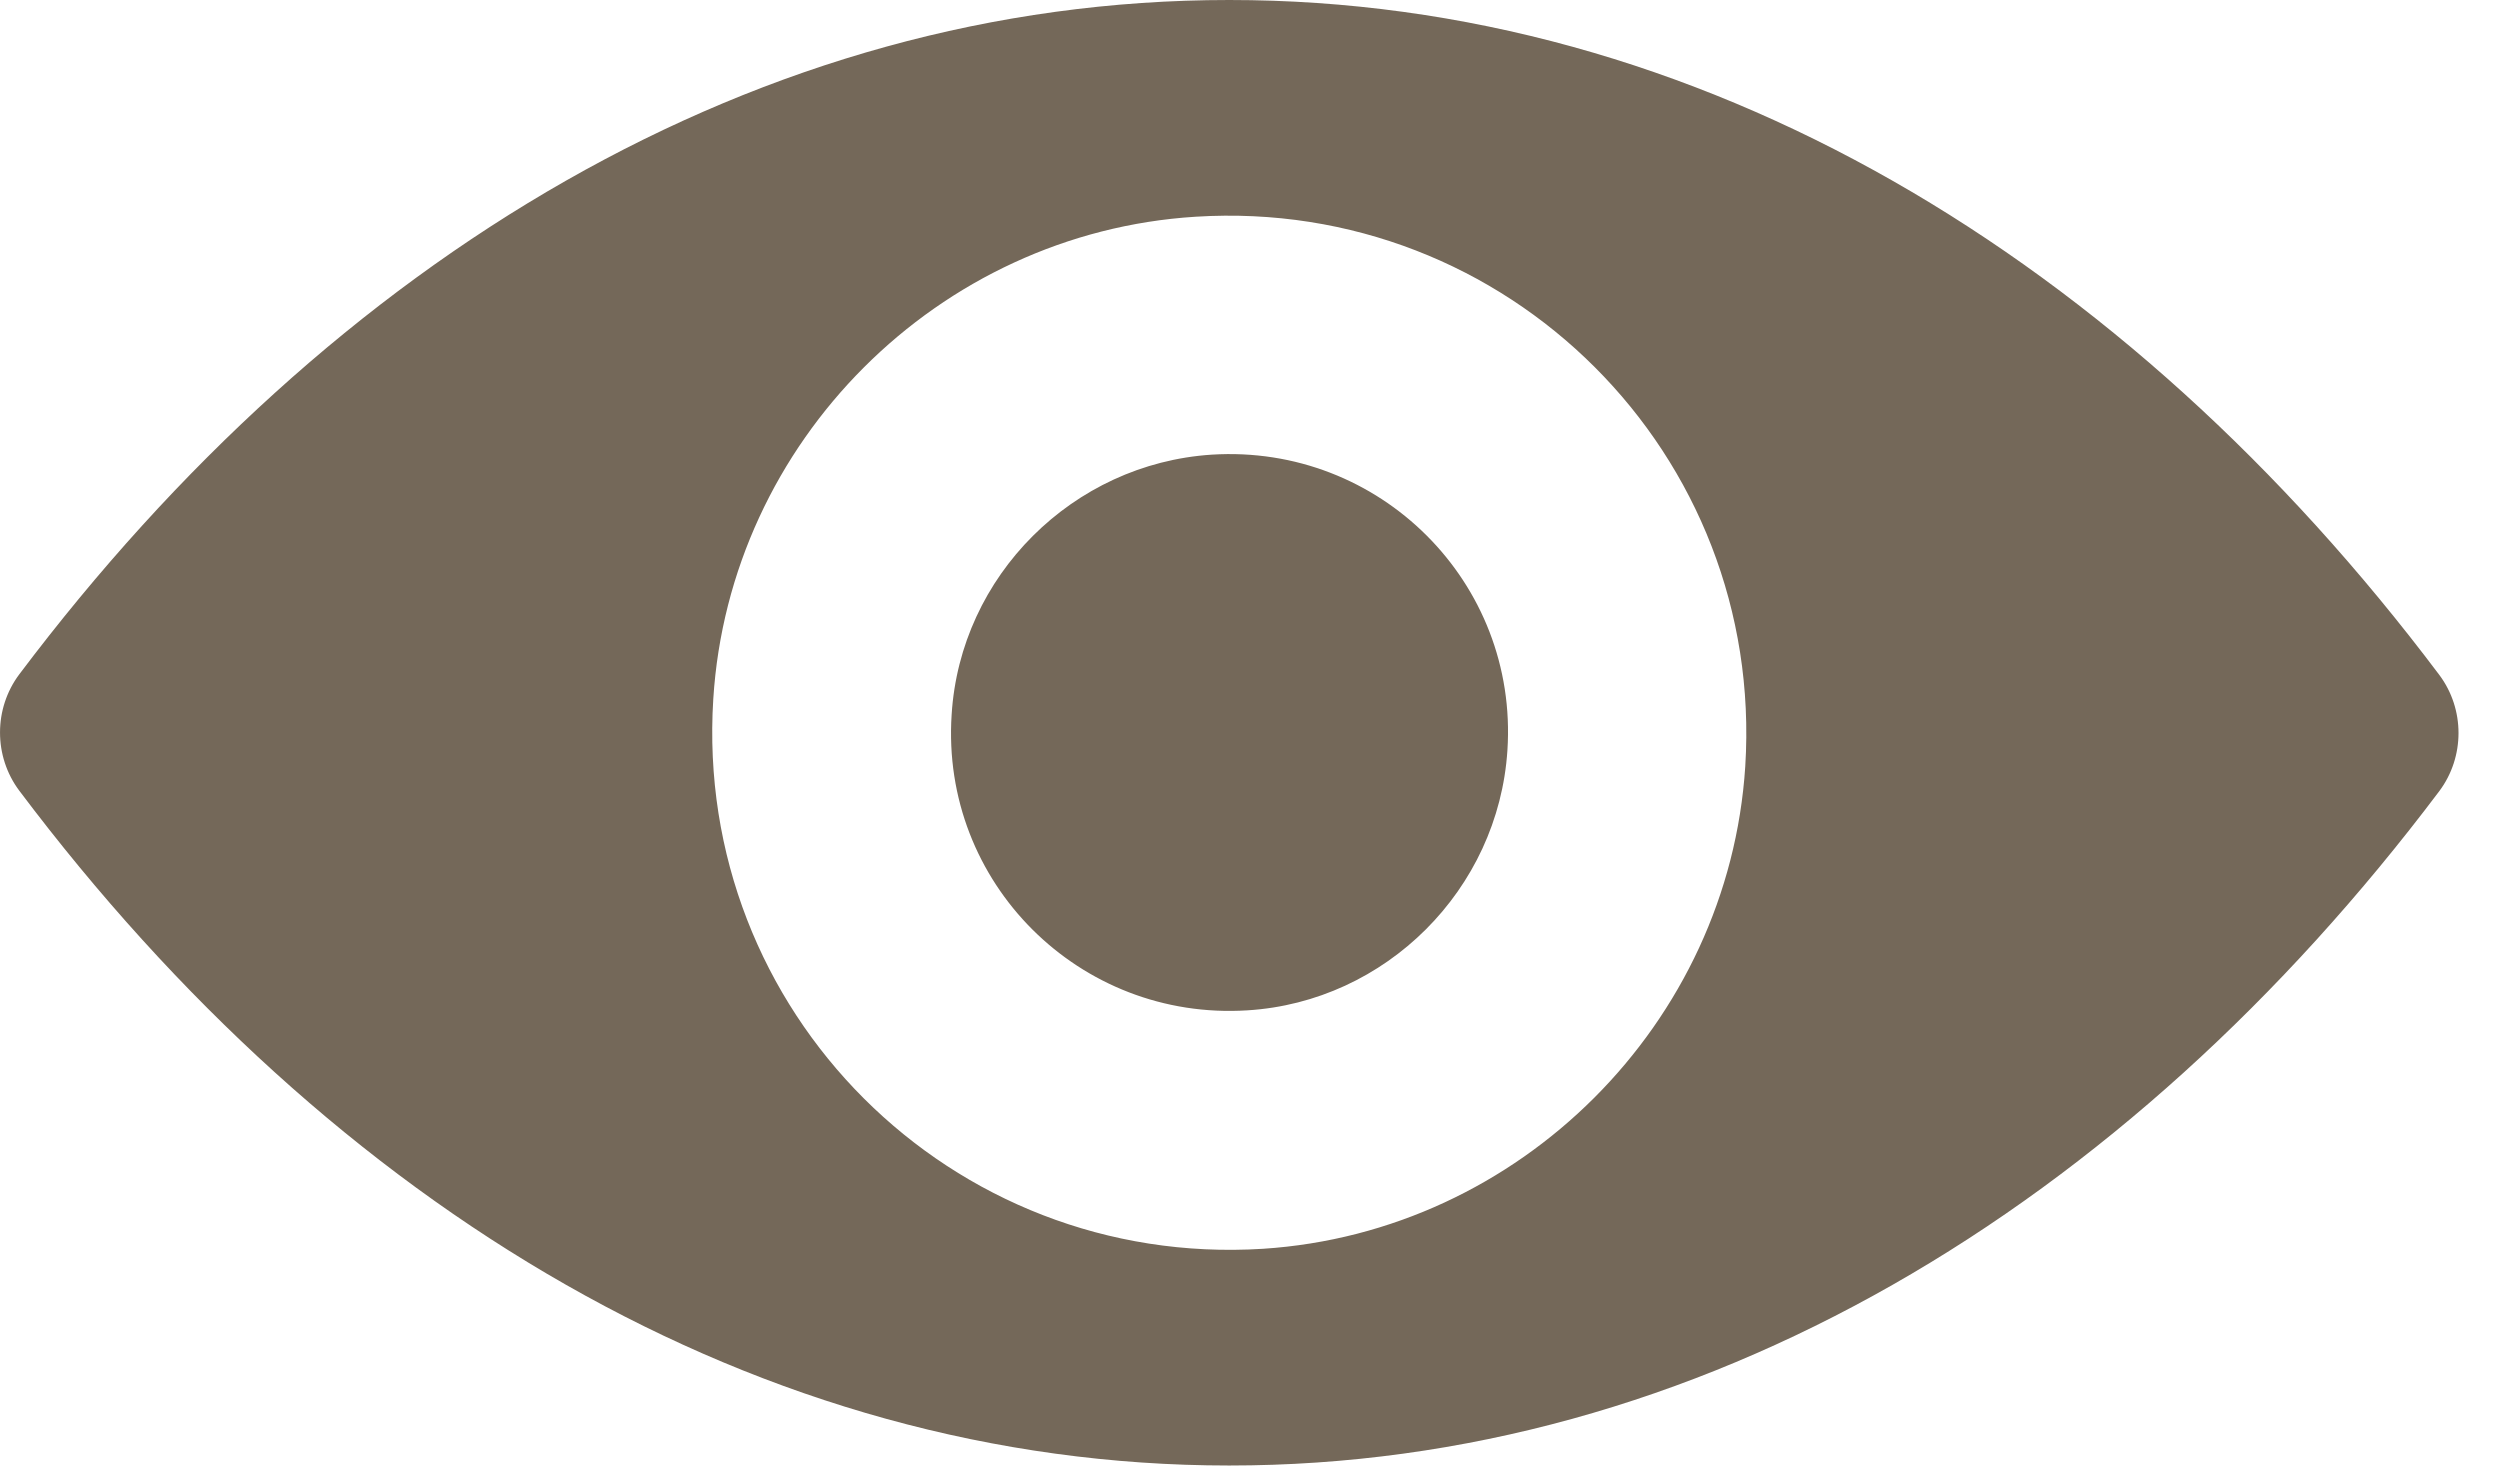
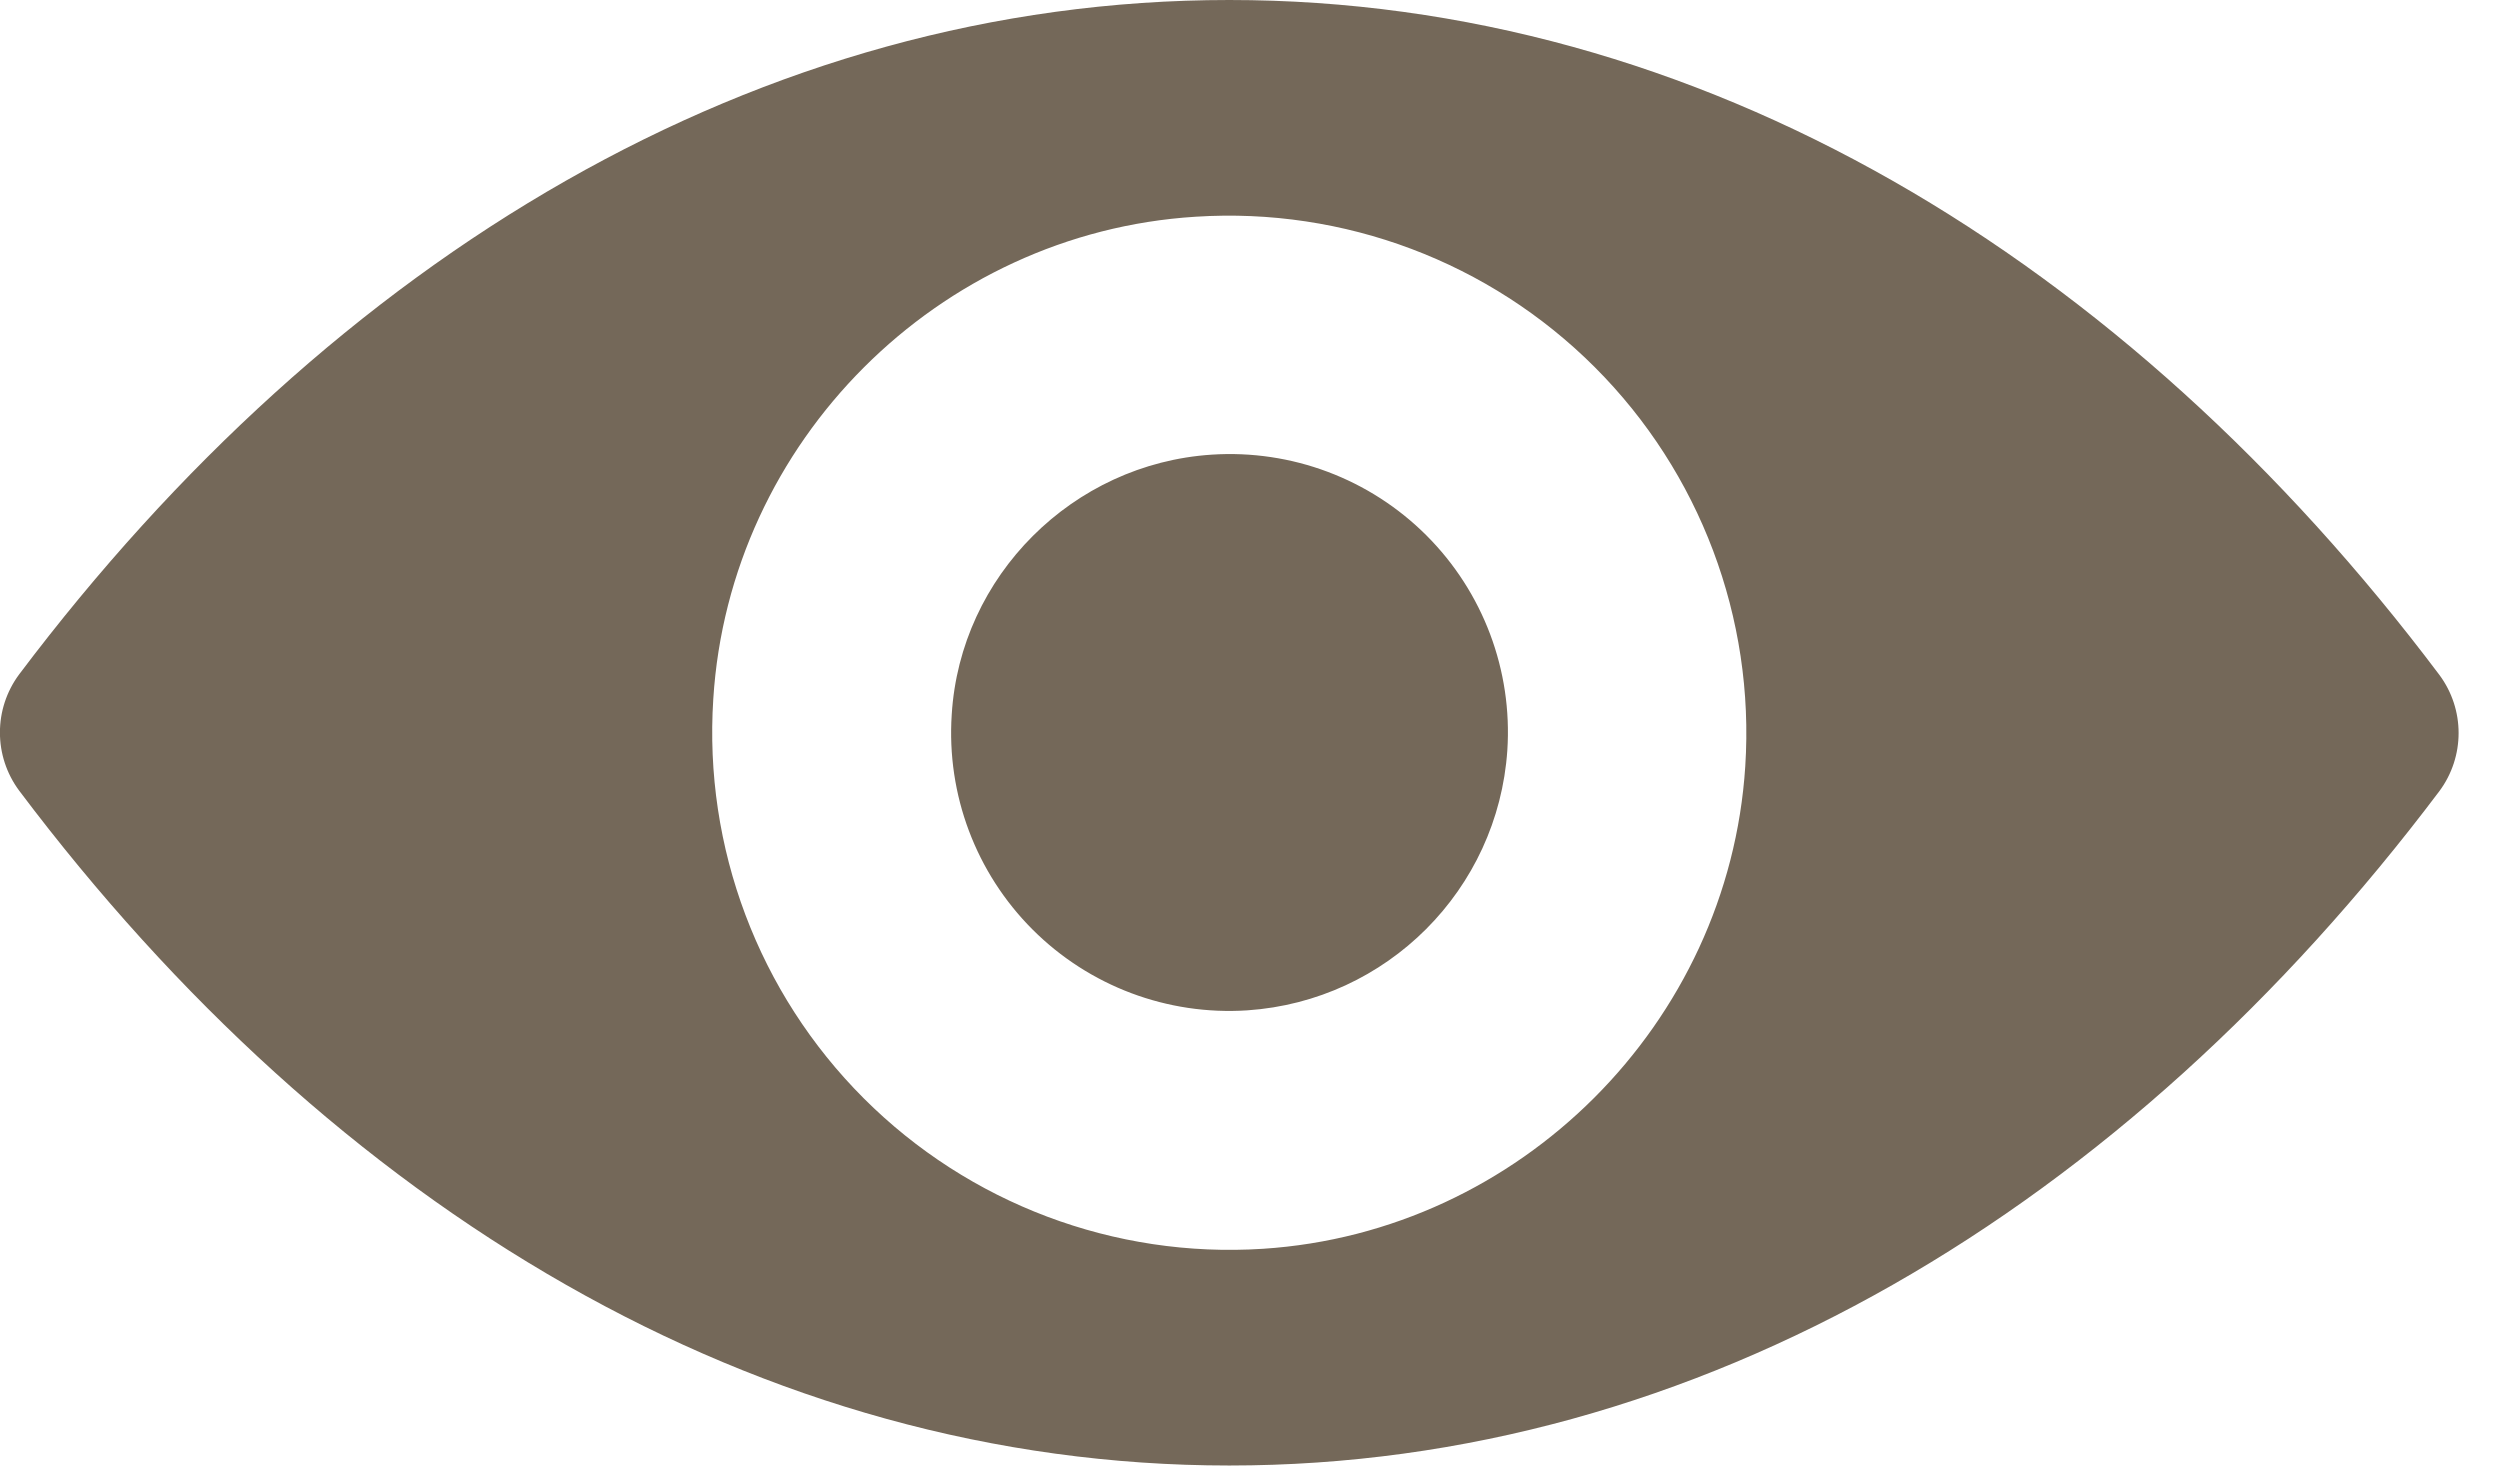
<svg xmlns="http://www.w3.org/2000/svg" width="29" height="17" viewBox="0 0 29 17" fill="none">
-   <path d="M14.259 0C8.811 0 3.869 2.981 0.223 7.823C-0.074 8.22 -0.074 8.774 0.223 9.171C3.869 14.019 8.811 17 14.259 17C19.708 17 24.65 14.019 28.296 9.177C28.593 8.78 28.593 8.226 28.296 7.829C24.65 2.981 19.708 0 14.259 0ZM14.65 14.486C11.033 14.713 8.046 11.732 8.274 8.109C8.461 5.122 10.882 2.701 13.869 2.514C17.486 2.287 20.473 5.268 20.245 8.891C20.053 11.872 17.631 14.293 14.65 14.486ZM14.47 11.72C12.521 11.843 10.911 10.239 11.039 8.29C11.138 6.68 12.445 5.379 14.055 5.274C16.004 5.151 17.614 6.756 17.486 8.704C17.381 10.32 16.074 11.621 14.47 11.72Z" fill="#746859" />
+   <path d="M14.26 0C8.81 0 3.87 2.981.222 7.823a1.131 1.131 0 000 1.348C3.87 14.019 8.811 17 14.26 17c5.45 0 10.39-2.981 14.037-7.823a1.131 1.131 0 000-1.348C24.65 2.981 19.708 0 14.259 0zm.39 14.486a6.002 6.002 0 01-6.376-6.377c.187-2.987 2.608-5.408 5.595-5.595a6.002 6.002 0 016.376 6.377c-.192 2.981-2.614 5.402-5.595 5.595zm-.18-2.766a3.225 3.225 0 01-3.43-3.43c.098-1.61 1.405-2.911 3.015-3.016a3.225 3.225 0 013.43 3.43 3.243 3.243 0 01-3.015 3.016z" fill="#746859" />
</svg>
